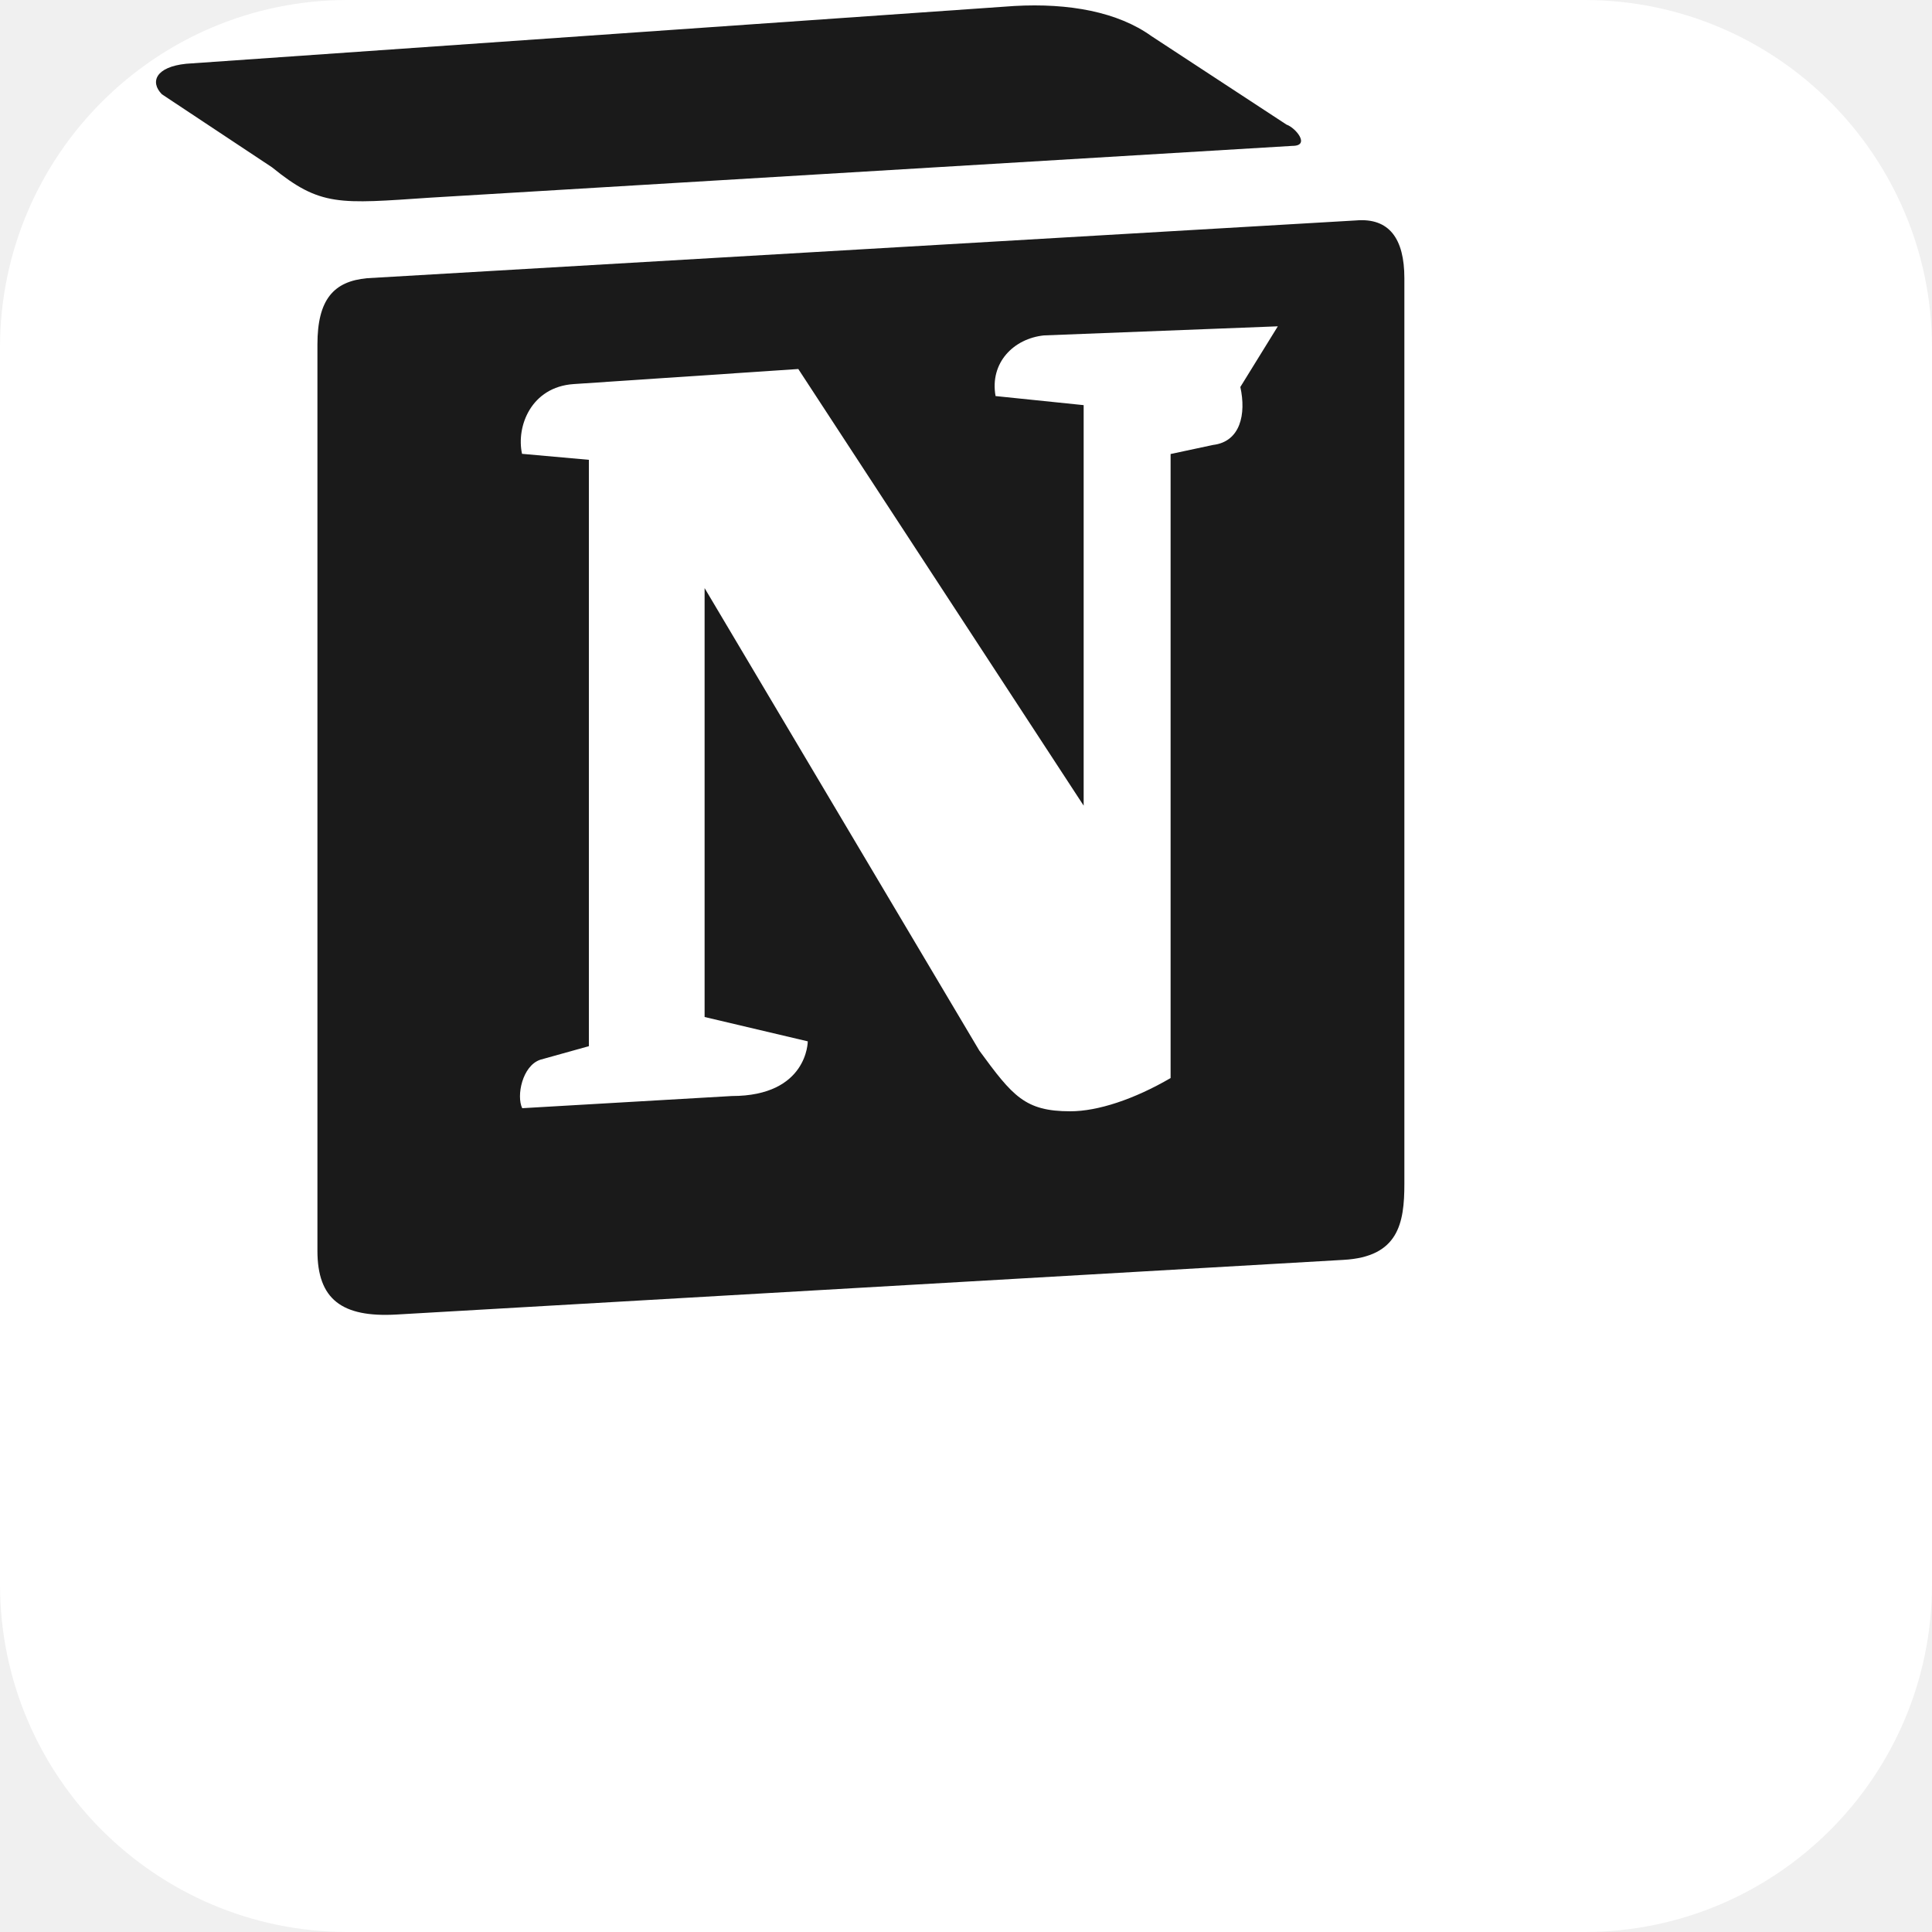
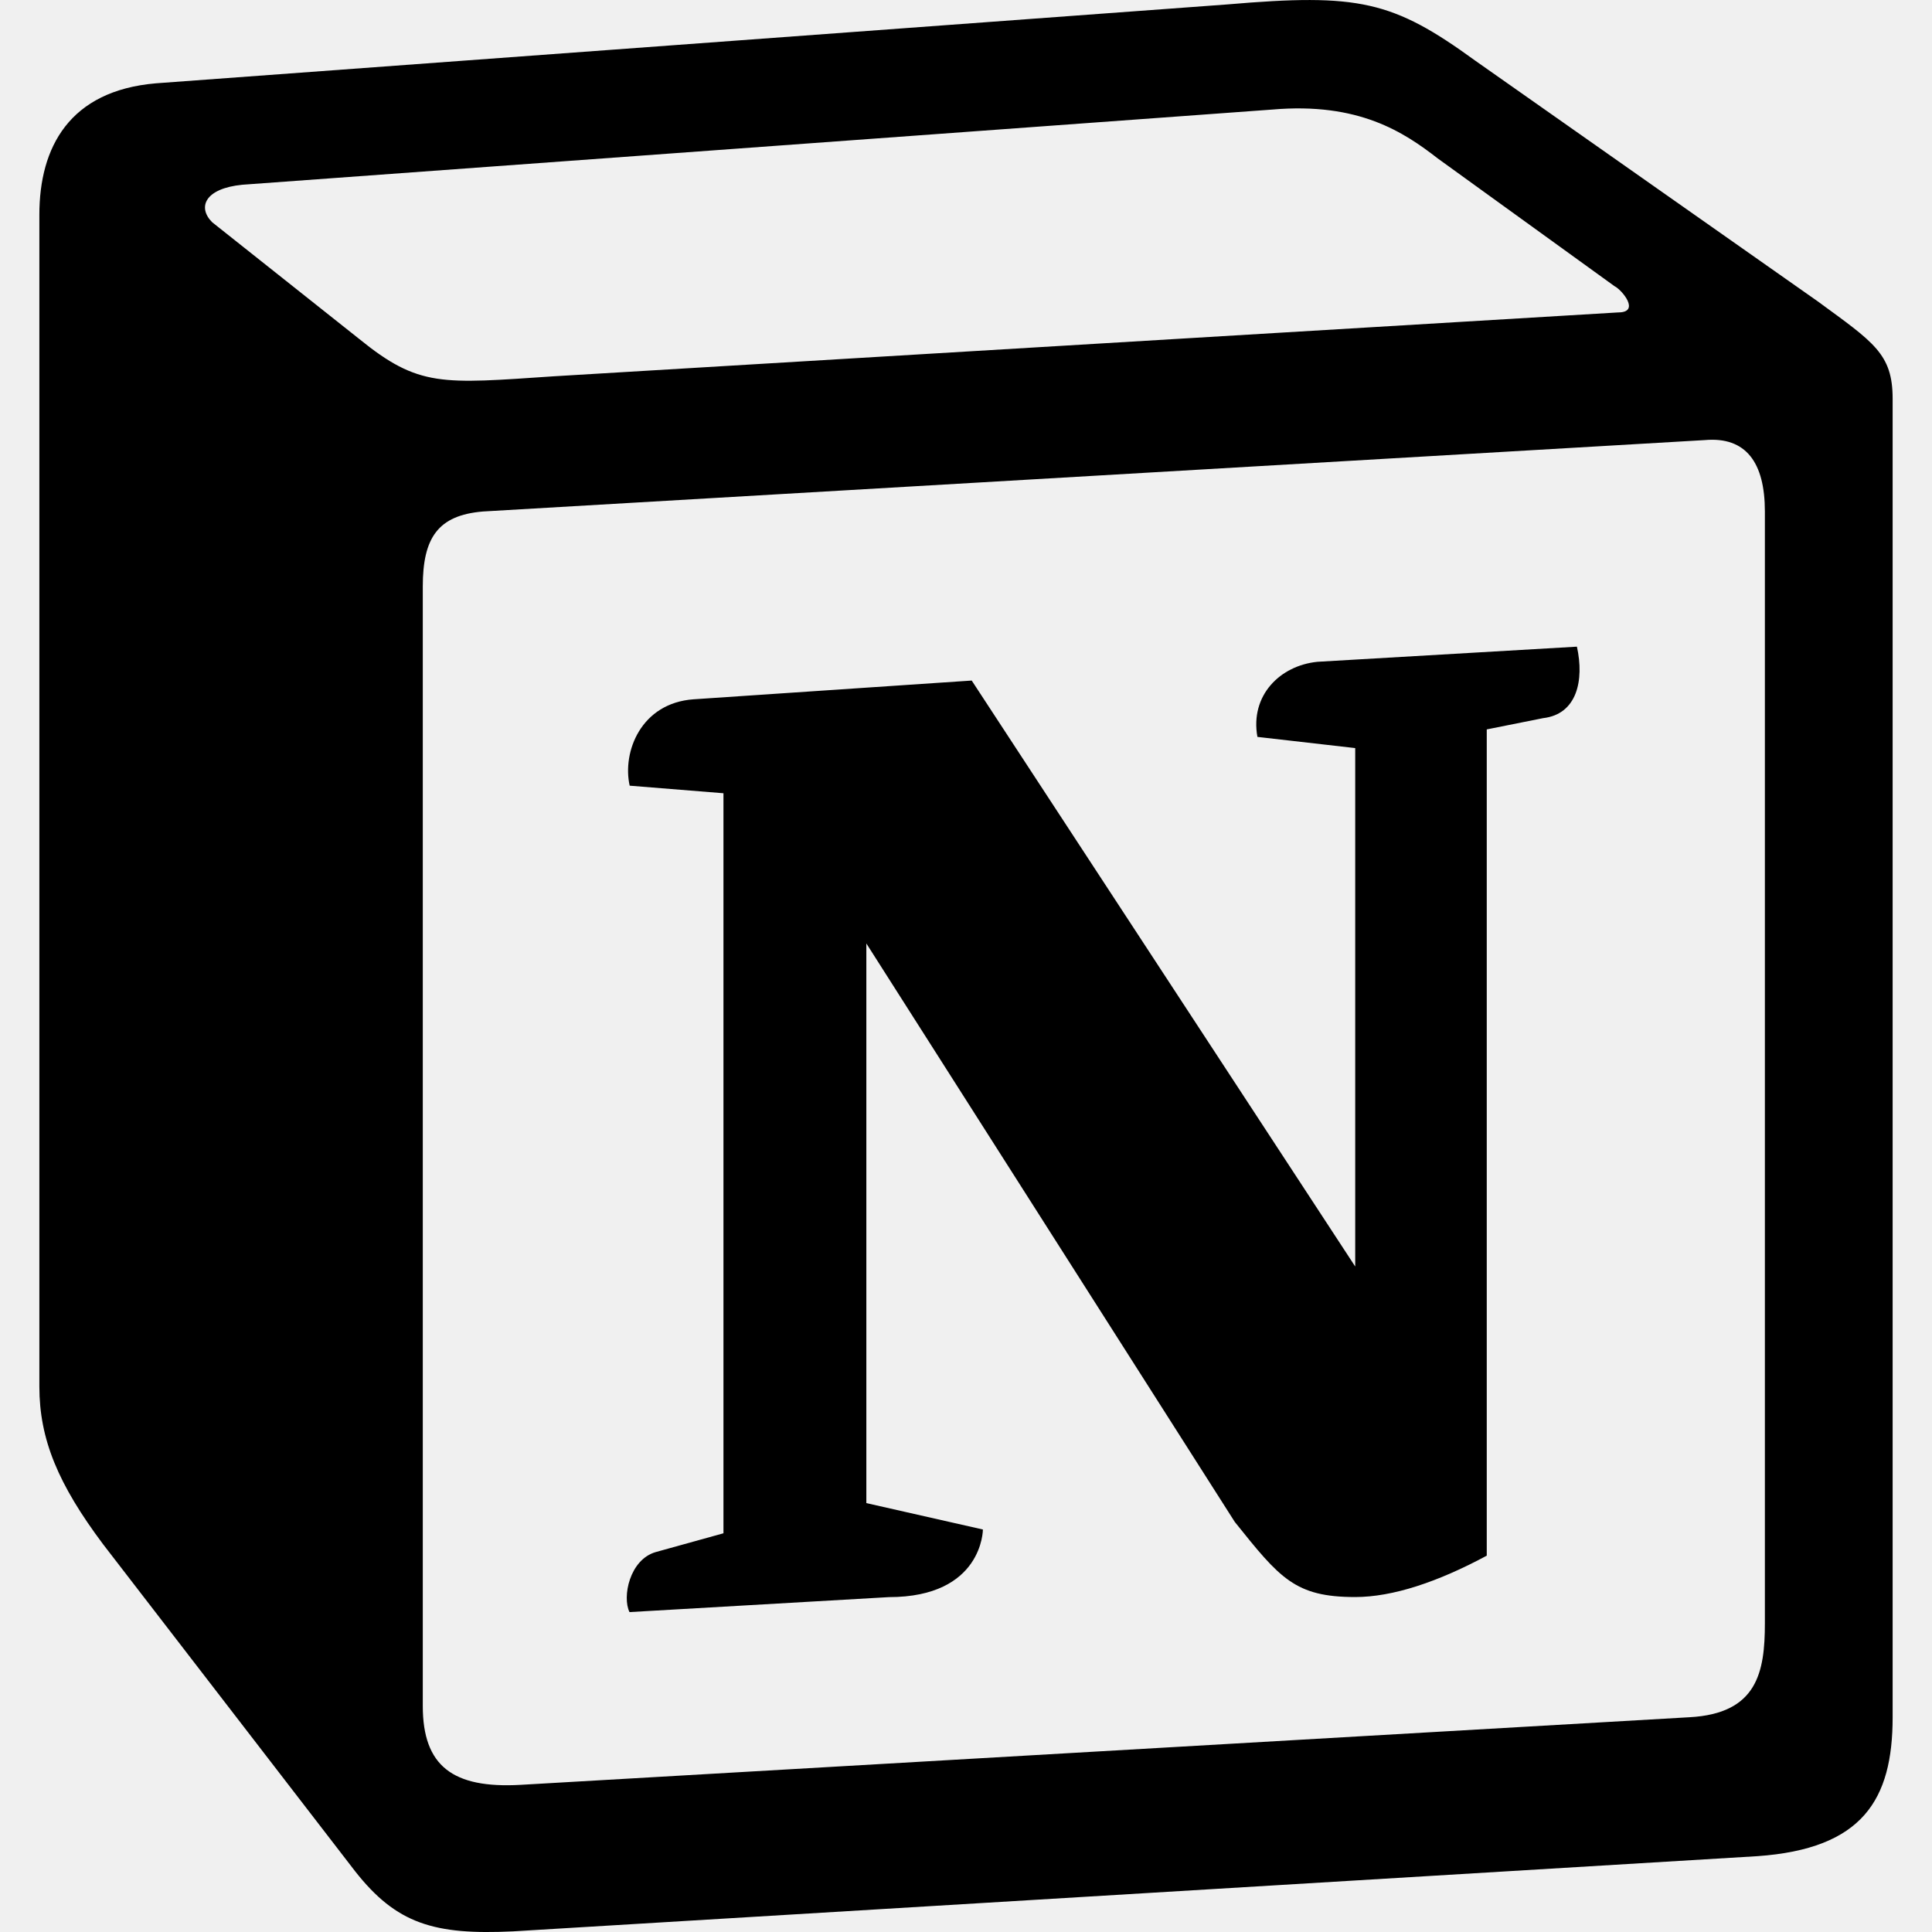
- <svg xmlns="http://www.w3.org/2000/svg" viewBox="0 0 100 100" fill="none">
-   <rect width="100" height="100" rx="18" fill="white" />
-   <path fill-rule="evenodd" clip-rule="evenodd" d="M14.08 8.66c2.51 2.04 3.46 1.89 8.2 1.57l44.62-2.68c.94 0 .16-.94-.31-1.1L59.6 1.87C57.86.62 55.34.15 52.5.31L9.64 3.3c-1.58.16-1.89.94-1.26 1.58l5.7 3.78Zm2.35 9.17v46.91c0 2.51 1.26 3.46 4.09 3.3l49.03-2.83c2.83-.16 3.14-1.89 3.14-3.93V14.4c0-2.04-.78-3.14-2.51-2.99L19.0 14.4c-1.73.16-2.57 1.1-2.57 3.43Zm47.77 2.2c.31 1.41 0 2.83-1.41 3l-2.2.47v32.3c-1.89 1.1-3.77 1.72-5.19 1.72-2.35 0-2.98-.78-4.71-3.14L36.47 30.44v22.2l5.34 1.26s0 2.83-3.93 2.83l-10.85.63c-.31-.63 0-2.2.94-2.51l2.51-.7V23.8l-3.46-.31c-.31-1.42.47-3.46 2.67-3.61l11.63-.78 14.77 22.6V20.97l-4.56-.47c-.31-1.73.94-2.98 2.51-3.14l12.1-.47Z" fill="#1a1a1a" />
+ <svg xmlns="http://www.w3.org/2000/svg" role="img" viewBox="0 0 24 24">
+   <path fill="#000000" d="M4.459 4.208c.746.606 1.026.56 2.428.466l13.215-.793c.28 0 .047-.28-.046-.326L17.86 1.968c-.42-.326-.981-.7-2.055-.607L3.01 2.295c-.466.046-.56.28-.374.466zm.793 3.08v13.904c0 .747.373 1.027 1.214.98l14.523-.84c.841-.046.935-.56.935-1.167V6.354c0-.606-.233-.933-.748-.887l-15.177.887c-.56.047-.747.327-.747.933zm14.337.745c.093.42 0 .84-.42.888l-.7.14v10.264c-.608.327-1.168.514-1.635.514-.748 0-.935-.234-1.495-.933l-4.577-7.186v6.952L12.21 19s0 .84-1.168.84l-3.222.186c-.093-.186 0-.653.327-.746l.84-.233V9.854L7.822 9.76c-.094-.42.14-1.026.793-1.073l3.456-.233 4.764 7.279v-6.44l-1.215-.139c-.093-.514.28-.887.747-.933zM1.936 1.035l13.31-.98c1.634-.14 2.055-.047 3.082.7l4.249 2.986c.7.513.934.653.934 1.213v16.378c0 1.026-.373 1.634-1.68 1.726l-15.458.934c-.98.047-1.448-.093-1.962-.747l-3.129-4.06c-.56-.747-.793-1.306-.793-1.96V2.667c0-.839.374-1.54 1.447-1.632z" />
</svg>
